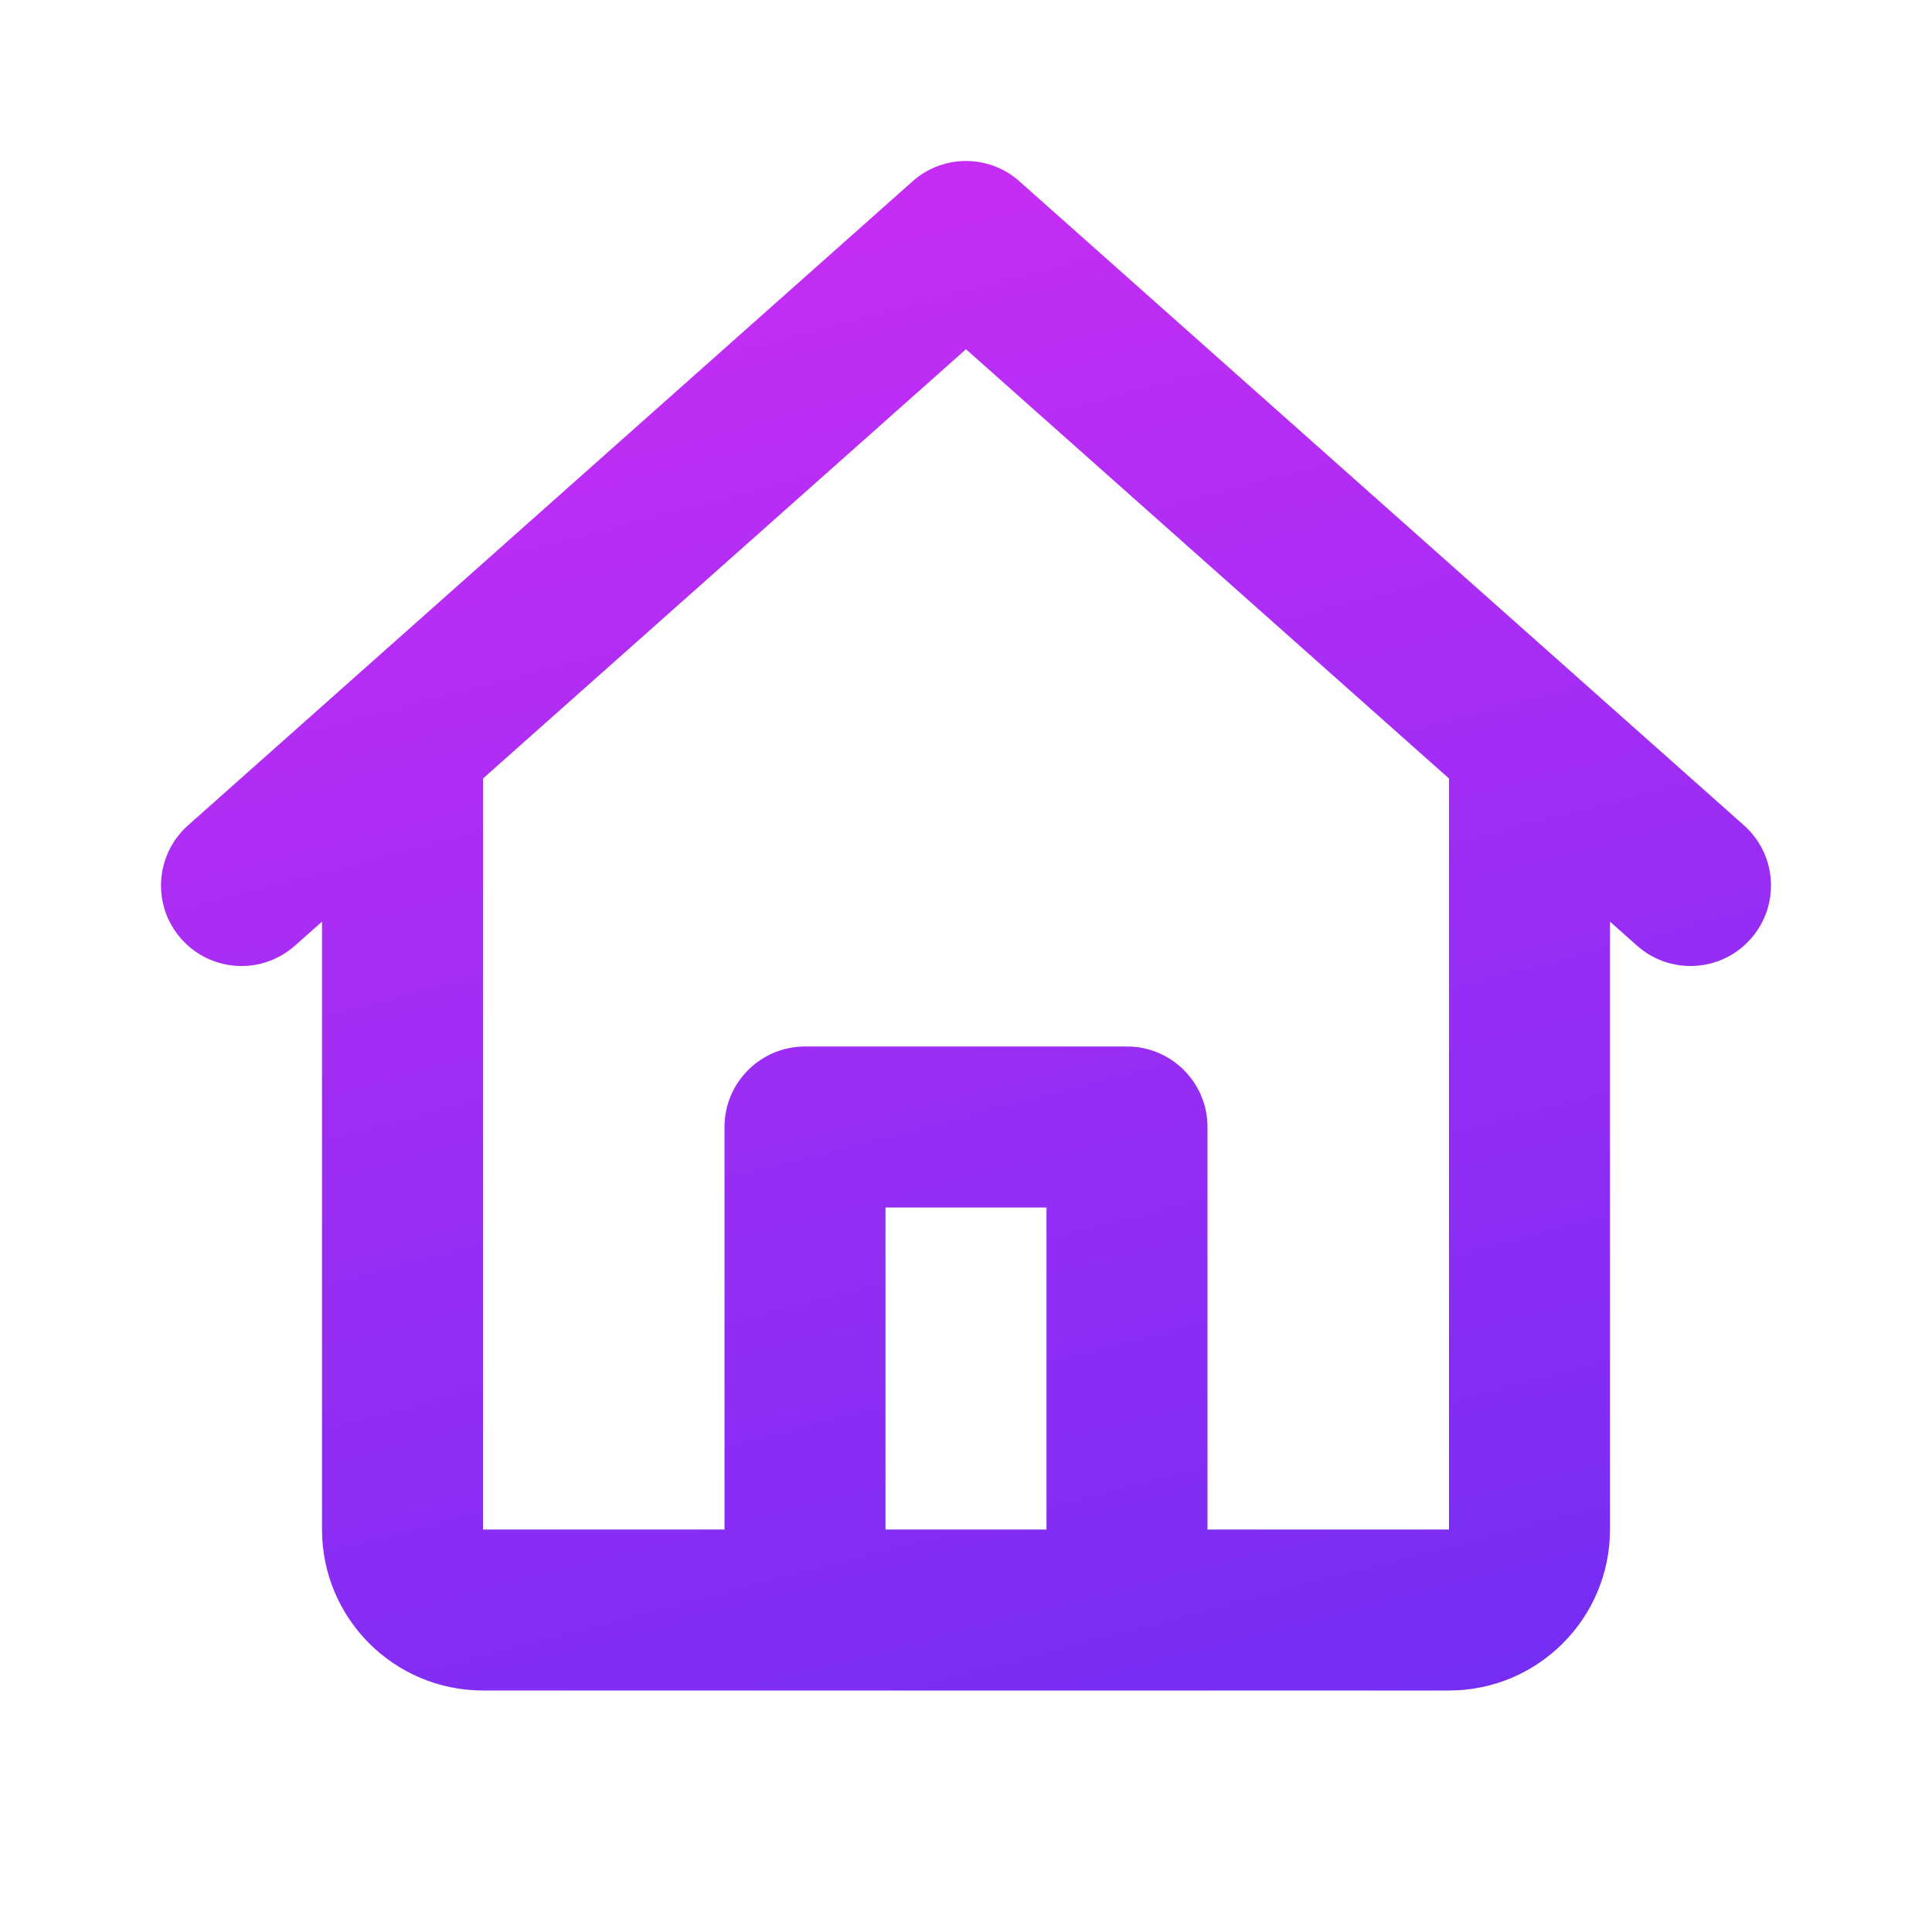
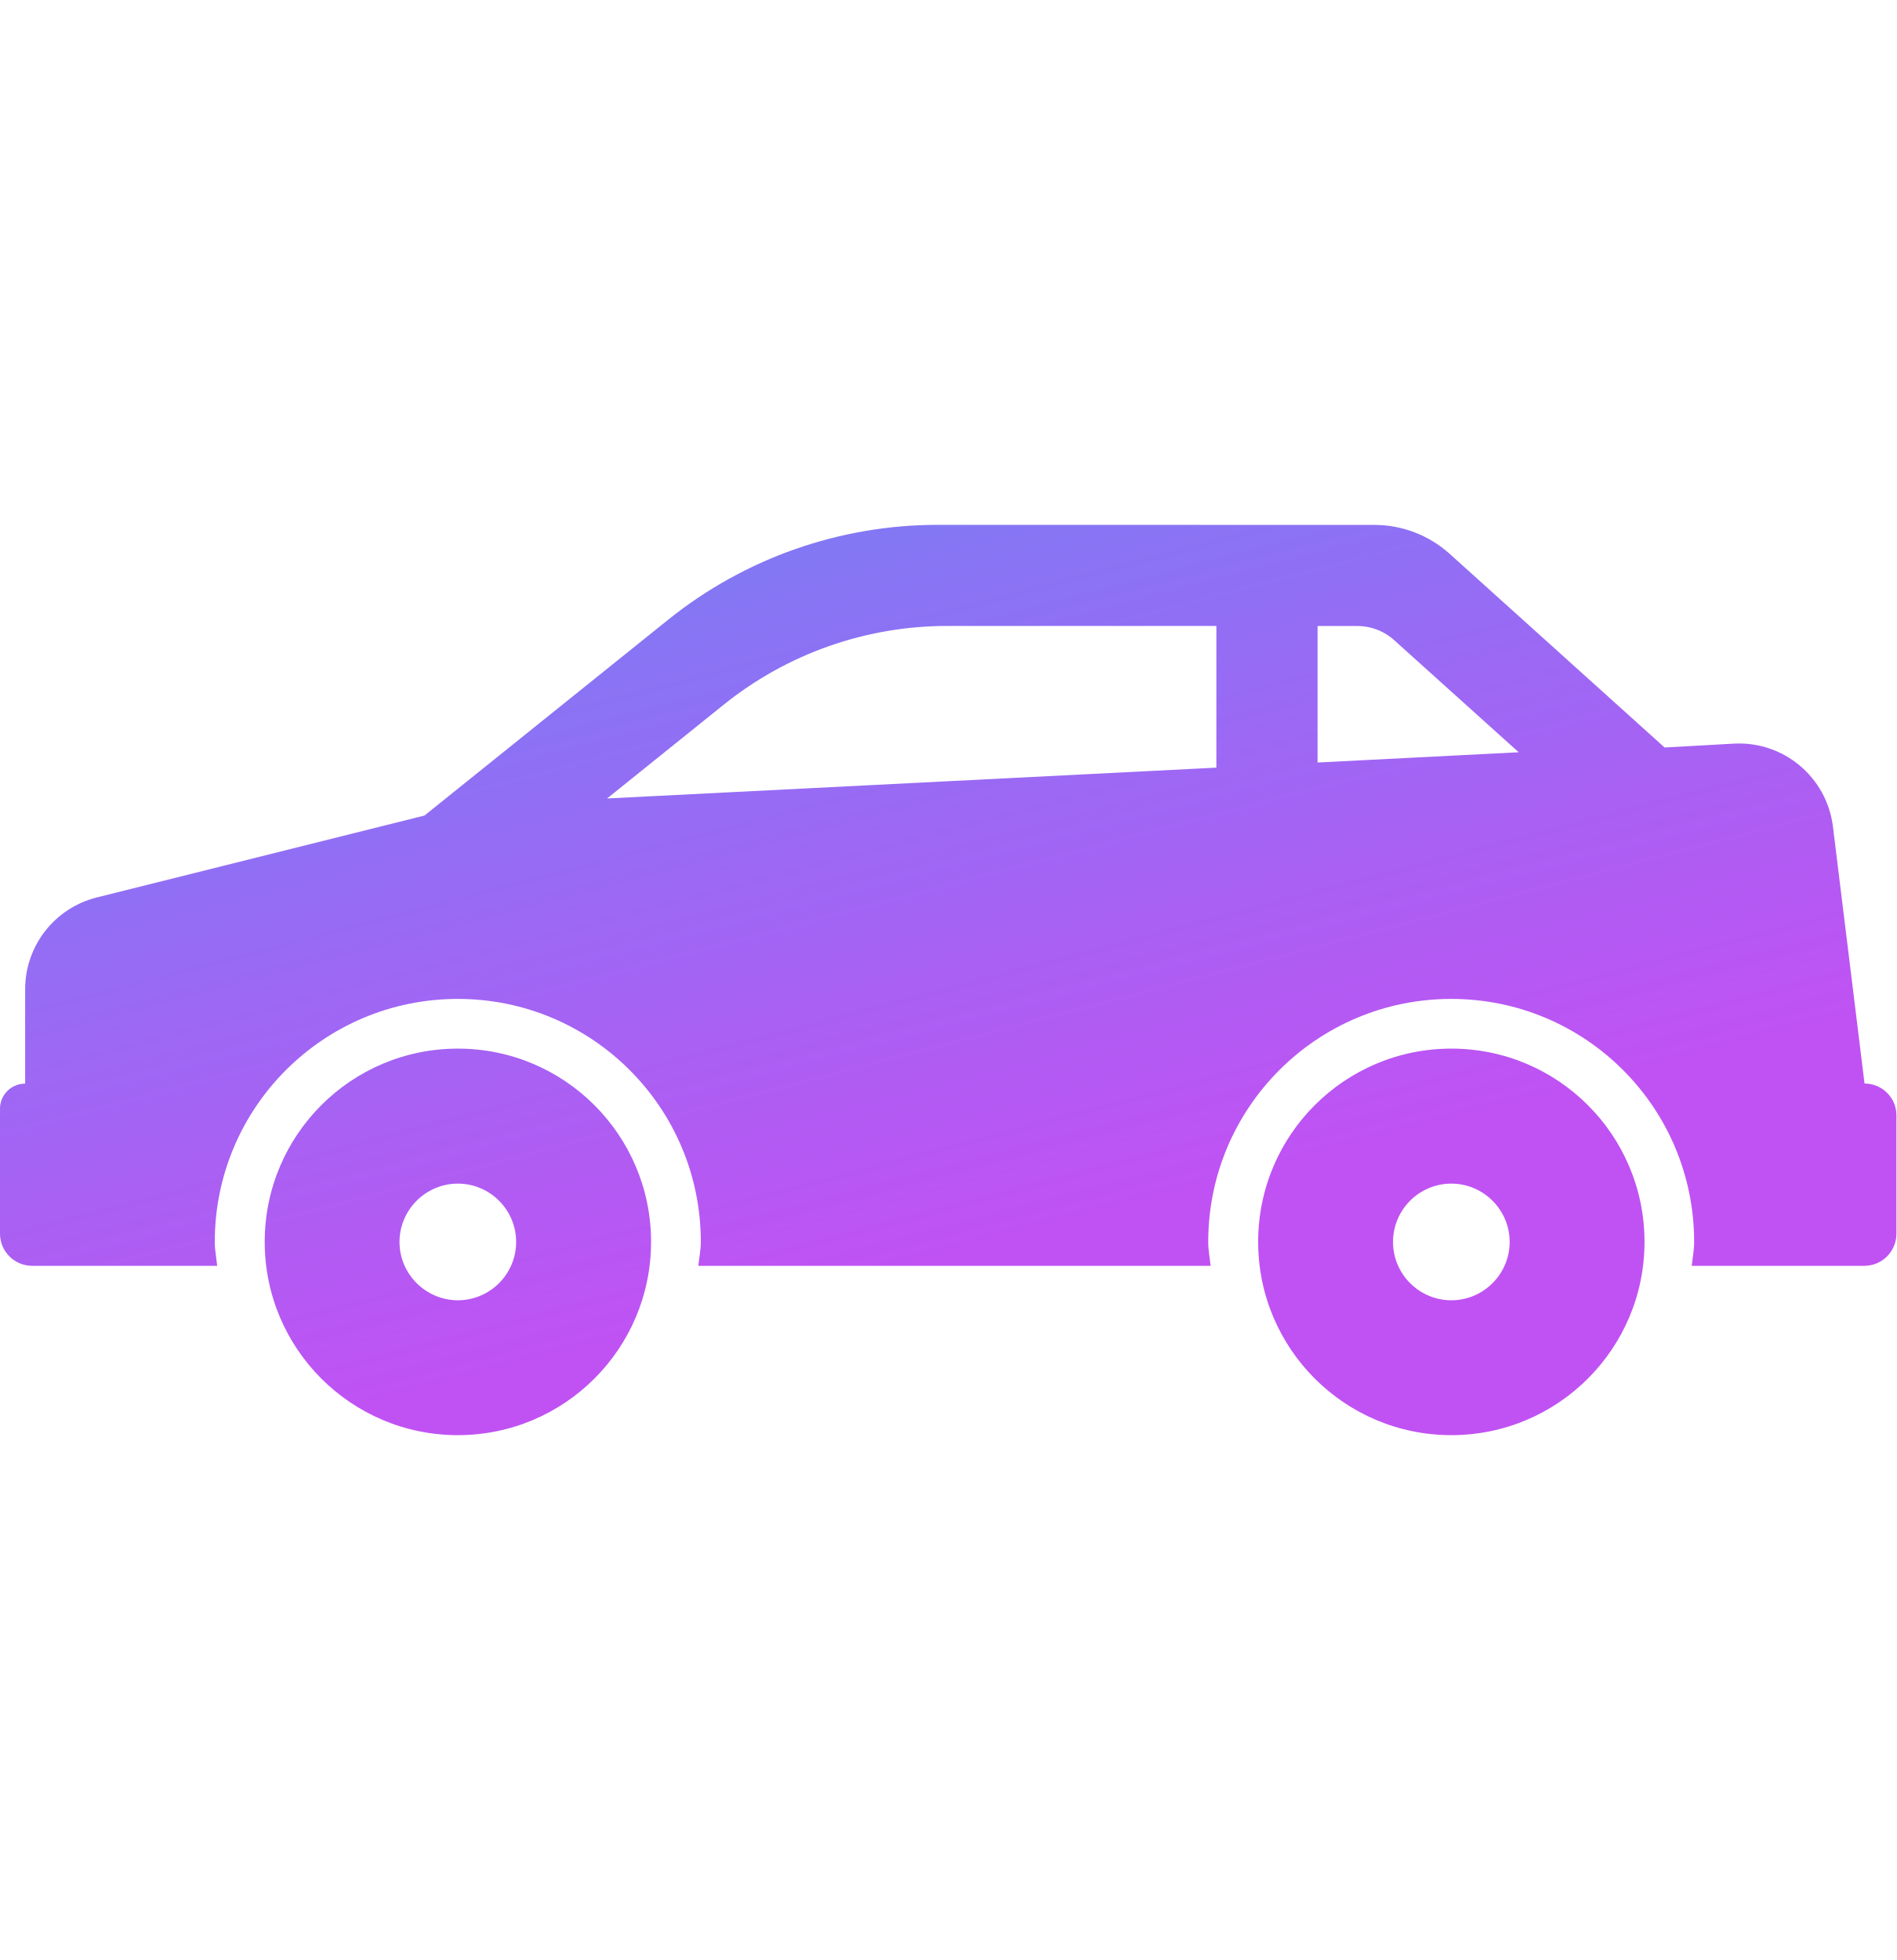
- <svg xmlns="http://www.w3.org/2000/svg" width="21" height="21" viewBox="0 0 21 21" fill="none">
-   <path d="M9.919 1.971C10.25 1.676 10.75 1.676 11.081 1.971L18.956 8.971C19.317 9.292 19.35 9.845 19.029 10.206C18.708 10.568 18.155 10.6 17.794 10.279L17.5 10.018V16.625C17.5 17.591 16.716 18.375 15.75 18.375H5.25C4.284 18.375 3.5 17.591 3.5 16.625V10.018L3.206 10.279C2.845 10.6 2.292 10.568 1.971 10.206C1.65 9.845 1.683 9.292 2.044 8.971L9.919 1.971ZM5.25 8.462V16.625H7.875V12.25C7.875 11.767 8.267 11.375 8.75 11.375H12.25C12.733 11.375 13.125 11.767 13.125 12.25V16.625H15.75V8.462L10.5 3.796L5.25 8.462ZM11.375 16.625V13.125H9.625V16.625H11.375Z" fill="url(#paint0_linear_3260_45179)" />
+ <svg xmlns="http://www.w3.org/2000/svg" width="30" height="31" class="white-fill-svg" version="1.1" id="Capa_1" viewBox="0 0 31.445 31.445" xml:space="preserve">
  <defs>
-     <linearGradient id="paint0_linear_3260_45179" x1="6.5" y1="-1.337" x2="12.407" y2="21.143" gradientUnits="userSpaceOnUse">
-       <stop stop-color="#D82DF4" />
-       <stop offset="1" stop-color="#6D2DF4" />
+     <linearGradient id="gradient" x1="6.5" y1="-1.337" x2="12.407" y2="21.143" gradientUnits="userSpaceOnUse">
+       <stop stop-color="#499BF5" />
+       <stop offset="1" stop-color="#C052F3" />
    </linearGradient>
  </defs>
+   <g id="SVGRepo_bgCarrier" stroke-width="0" opacity="1" />
+   <g opacity="1" id="SVGRepo_tracerCarrier" stroke-linecap="round" stroke-linejoin="round" />
+   <g opacity="1" id="SVGRepo_iconCarrier">
+     <g>
+       <g>
+         <path fill="url(#gradient)" d="M7.592,16.86c-1.77,0-3.203,1.434-3.203,3.204s1.434,3.204,3.203,3.204c1.768,0,3.203-1.434,3.203-3.204 S9.36,16.86,7.592,16.86z M7.592,21.032c-0.532,0-0.968-0.434-0.968-0.967s0.436-0.967,0.968-0.967 c0.531,0,0.966,0.434,0.966,0.967S8.124,21.032,7.592,21.032z" />
+         <path fill="url(#gradient)" d="M30.915,17.439l-0.524-4.262c-0.103-0.818-0.818-1.418-1.643-1.373L27.6,11.868l-3.564-3.211 c-0.344-0.309-0.787-0.479-1.249-0.479l-7.241-0.001c-1.625,0-3.201,0.555-4.468,1.573l-4.04,3.246l-5.433,1.358 c-0.698,0.174-1.188,0.802-1.188,1.521v1.566C0.187,17.44,0,17.626,0,17.856v2.071c0,0.295,0.239,0.534,0.534,0.534h3.067 c-0.013-0.133-0.04-0.26-0.04-0.396c0-2.227,1.804-4.029,4.03-4.029s4.029,1.802,4.029,4.029c0,0.137-0.028,0.264-0.041,0.396 h8.493c-0.012-0.133-0.039-0.26-0.039-0.396c0-2.227,1.804-4.029,4.029-4.029c2.227,0,4.028,1.802,4.028,4.029 c0,0.137-0.026,0.264-0.04,0.396h2.861c0.295,0,0.533-0.239,0.533-0.534v-1.953C31.449,17.68,31.21,17.439,30.915,17.439z M20.168,12.202l-10.102,0.511L12,11.158c1.051-0.845,2.357-1.305,3.706-1.305h4.462V12.202z M21.846,12.117V9.854h0.657 c0.228,0,0.447,0.084,0.616,0.237l2.062,1.856L21.846,12.117z" />
+         <path fill="url(#gradient)" d="M24.064,16.86c-1.77,0-3.203,1.434-3.203,3.204s1.434,3.204,3.203,3.204c1.769,0,3.203-1.434,3.203-3.204 S25.833,16.86,24.064,16.86z M24.064,21.032c-0.533,0-0.967-0.434-0.967-0.967s0.434-0.967,0.967-0.967 c0.531,0,0.967,0.434,0.967,0.967S24.596,21.032,24.064,21.032z" />
+       </g>
+     </g>
+   </g>
</svg>
